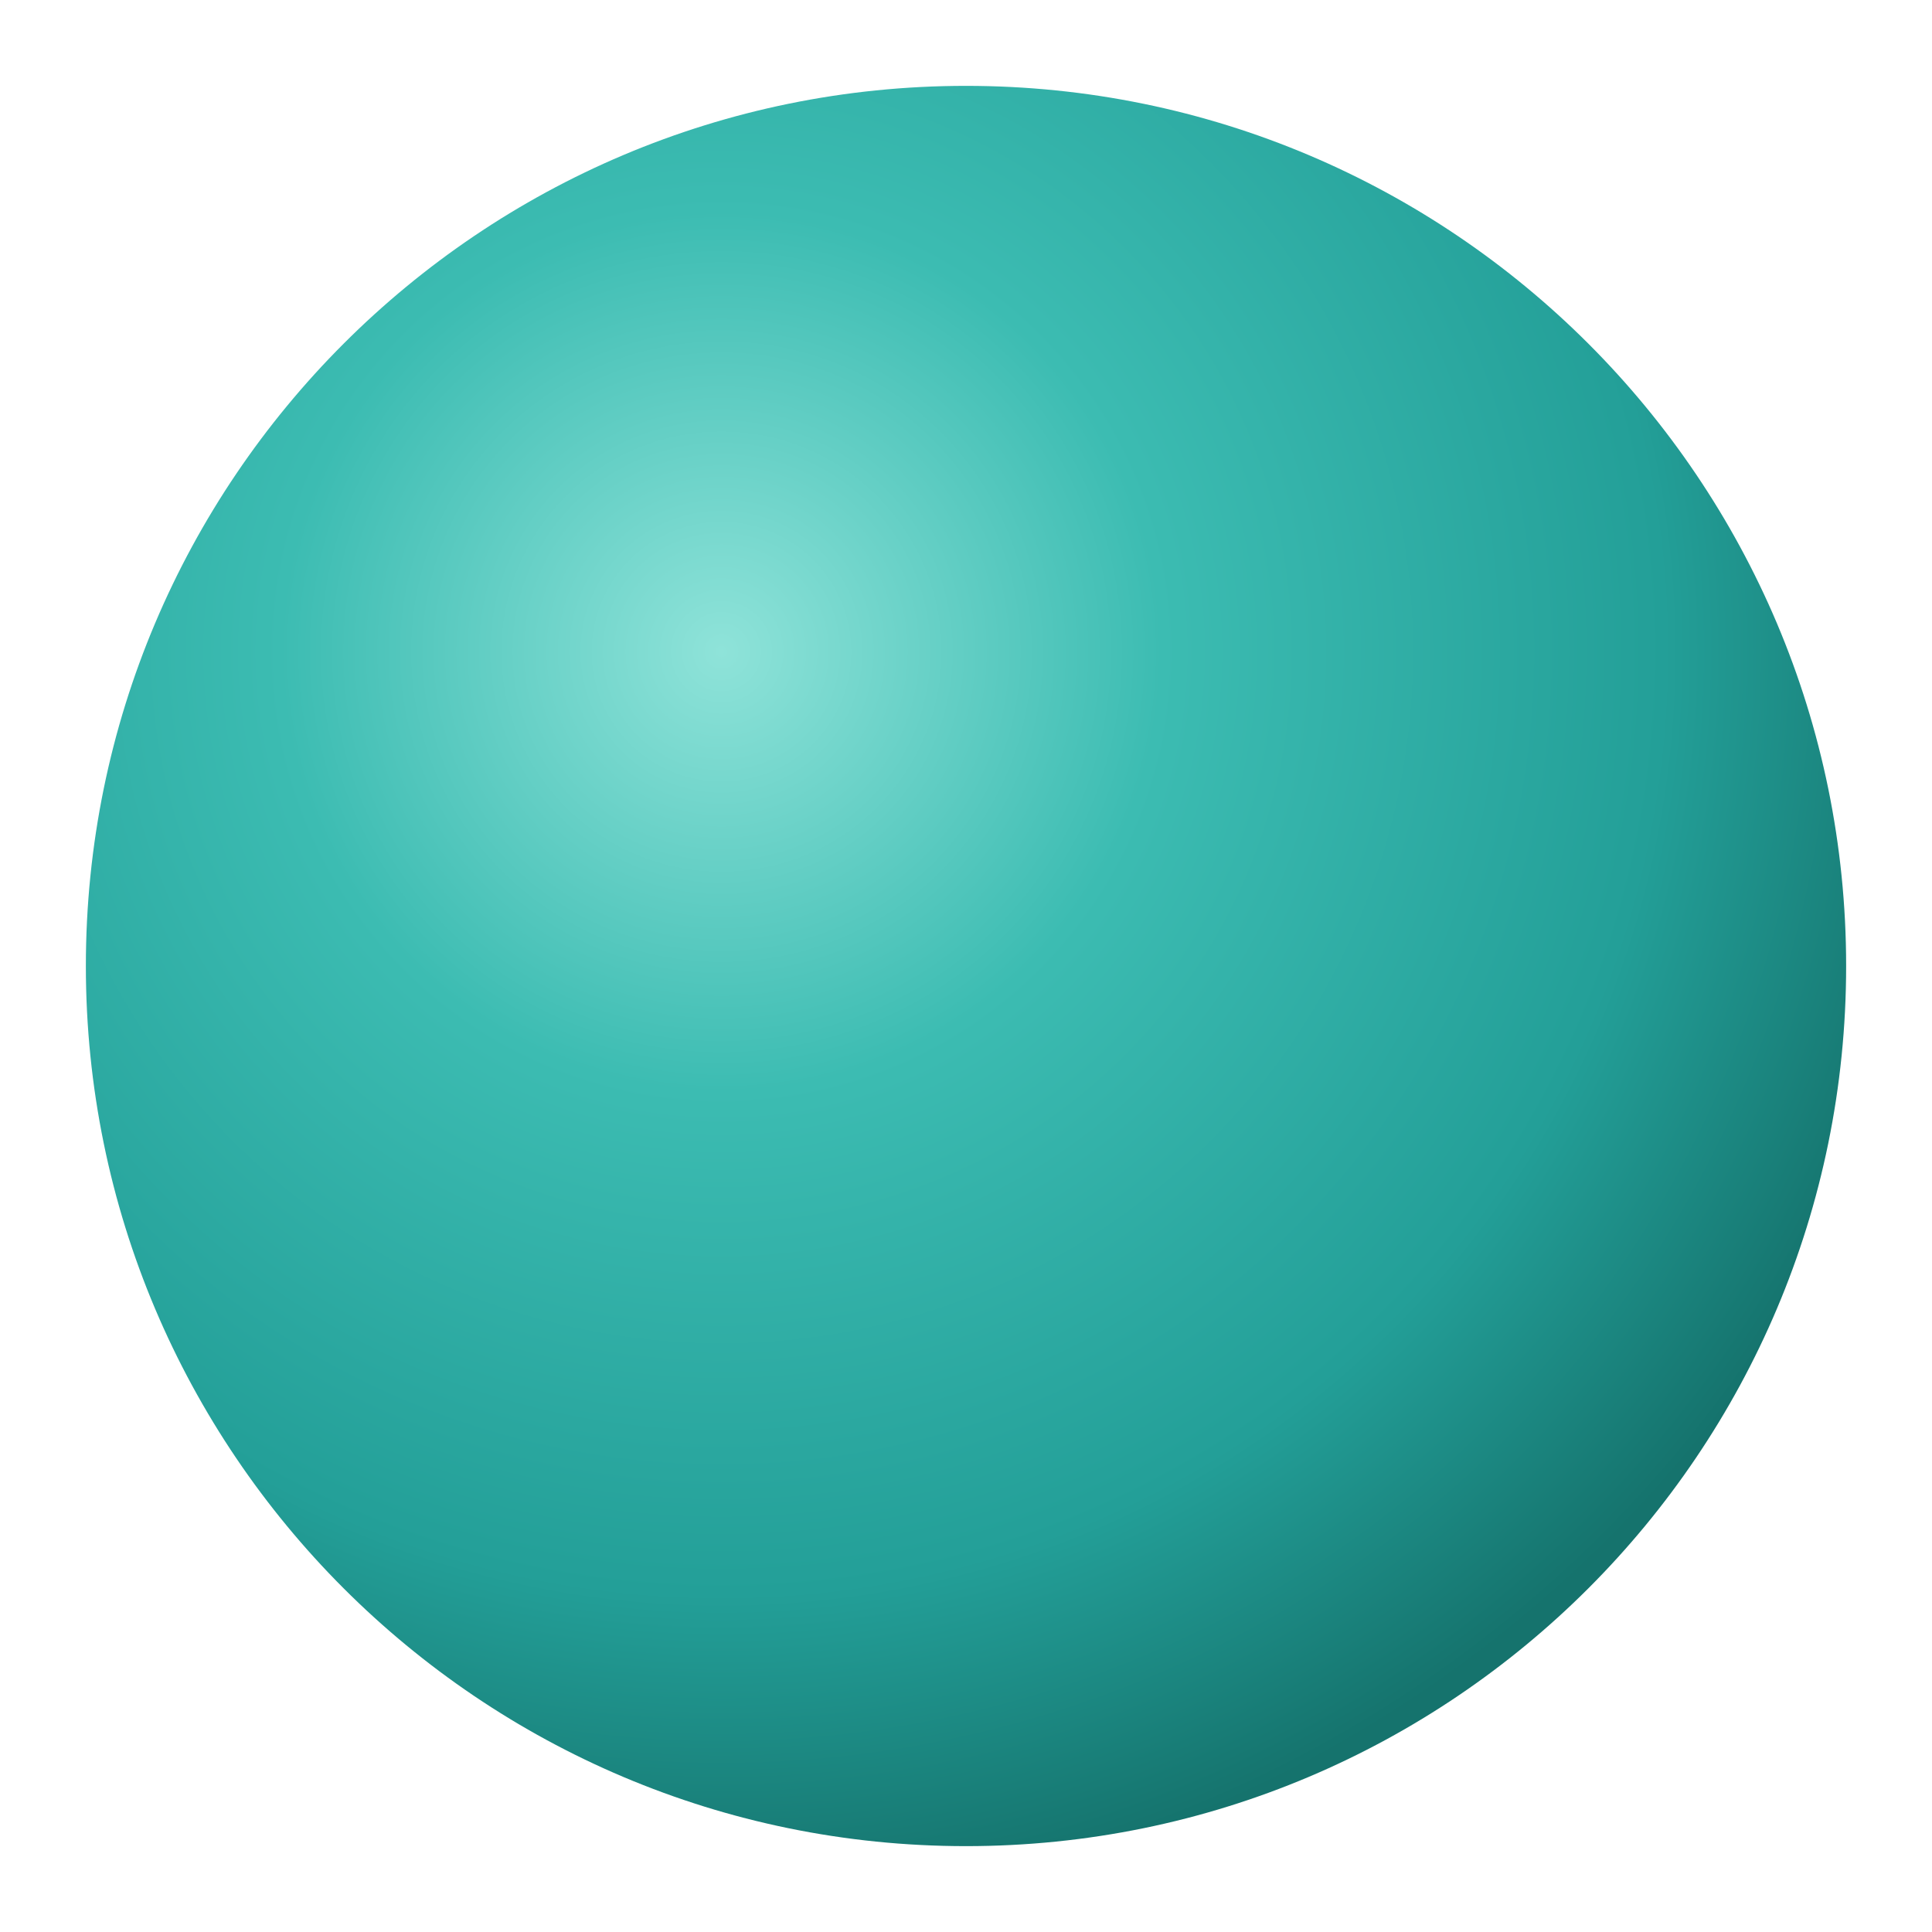
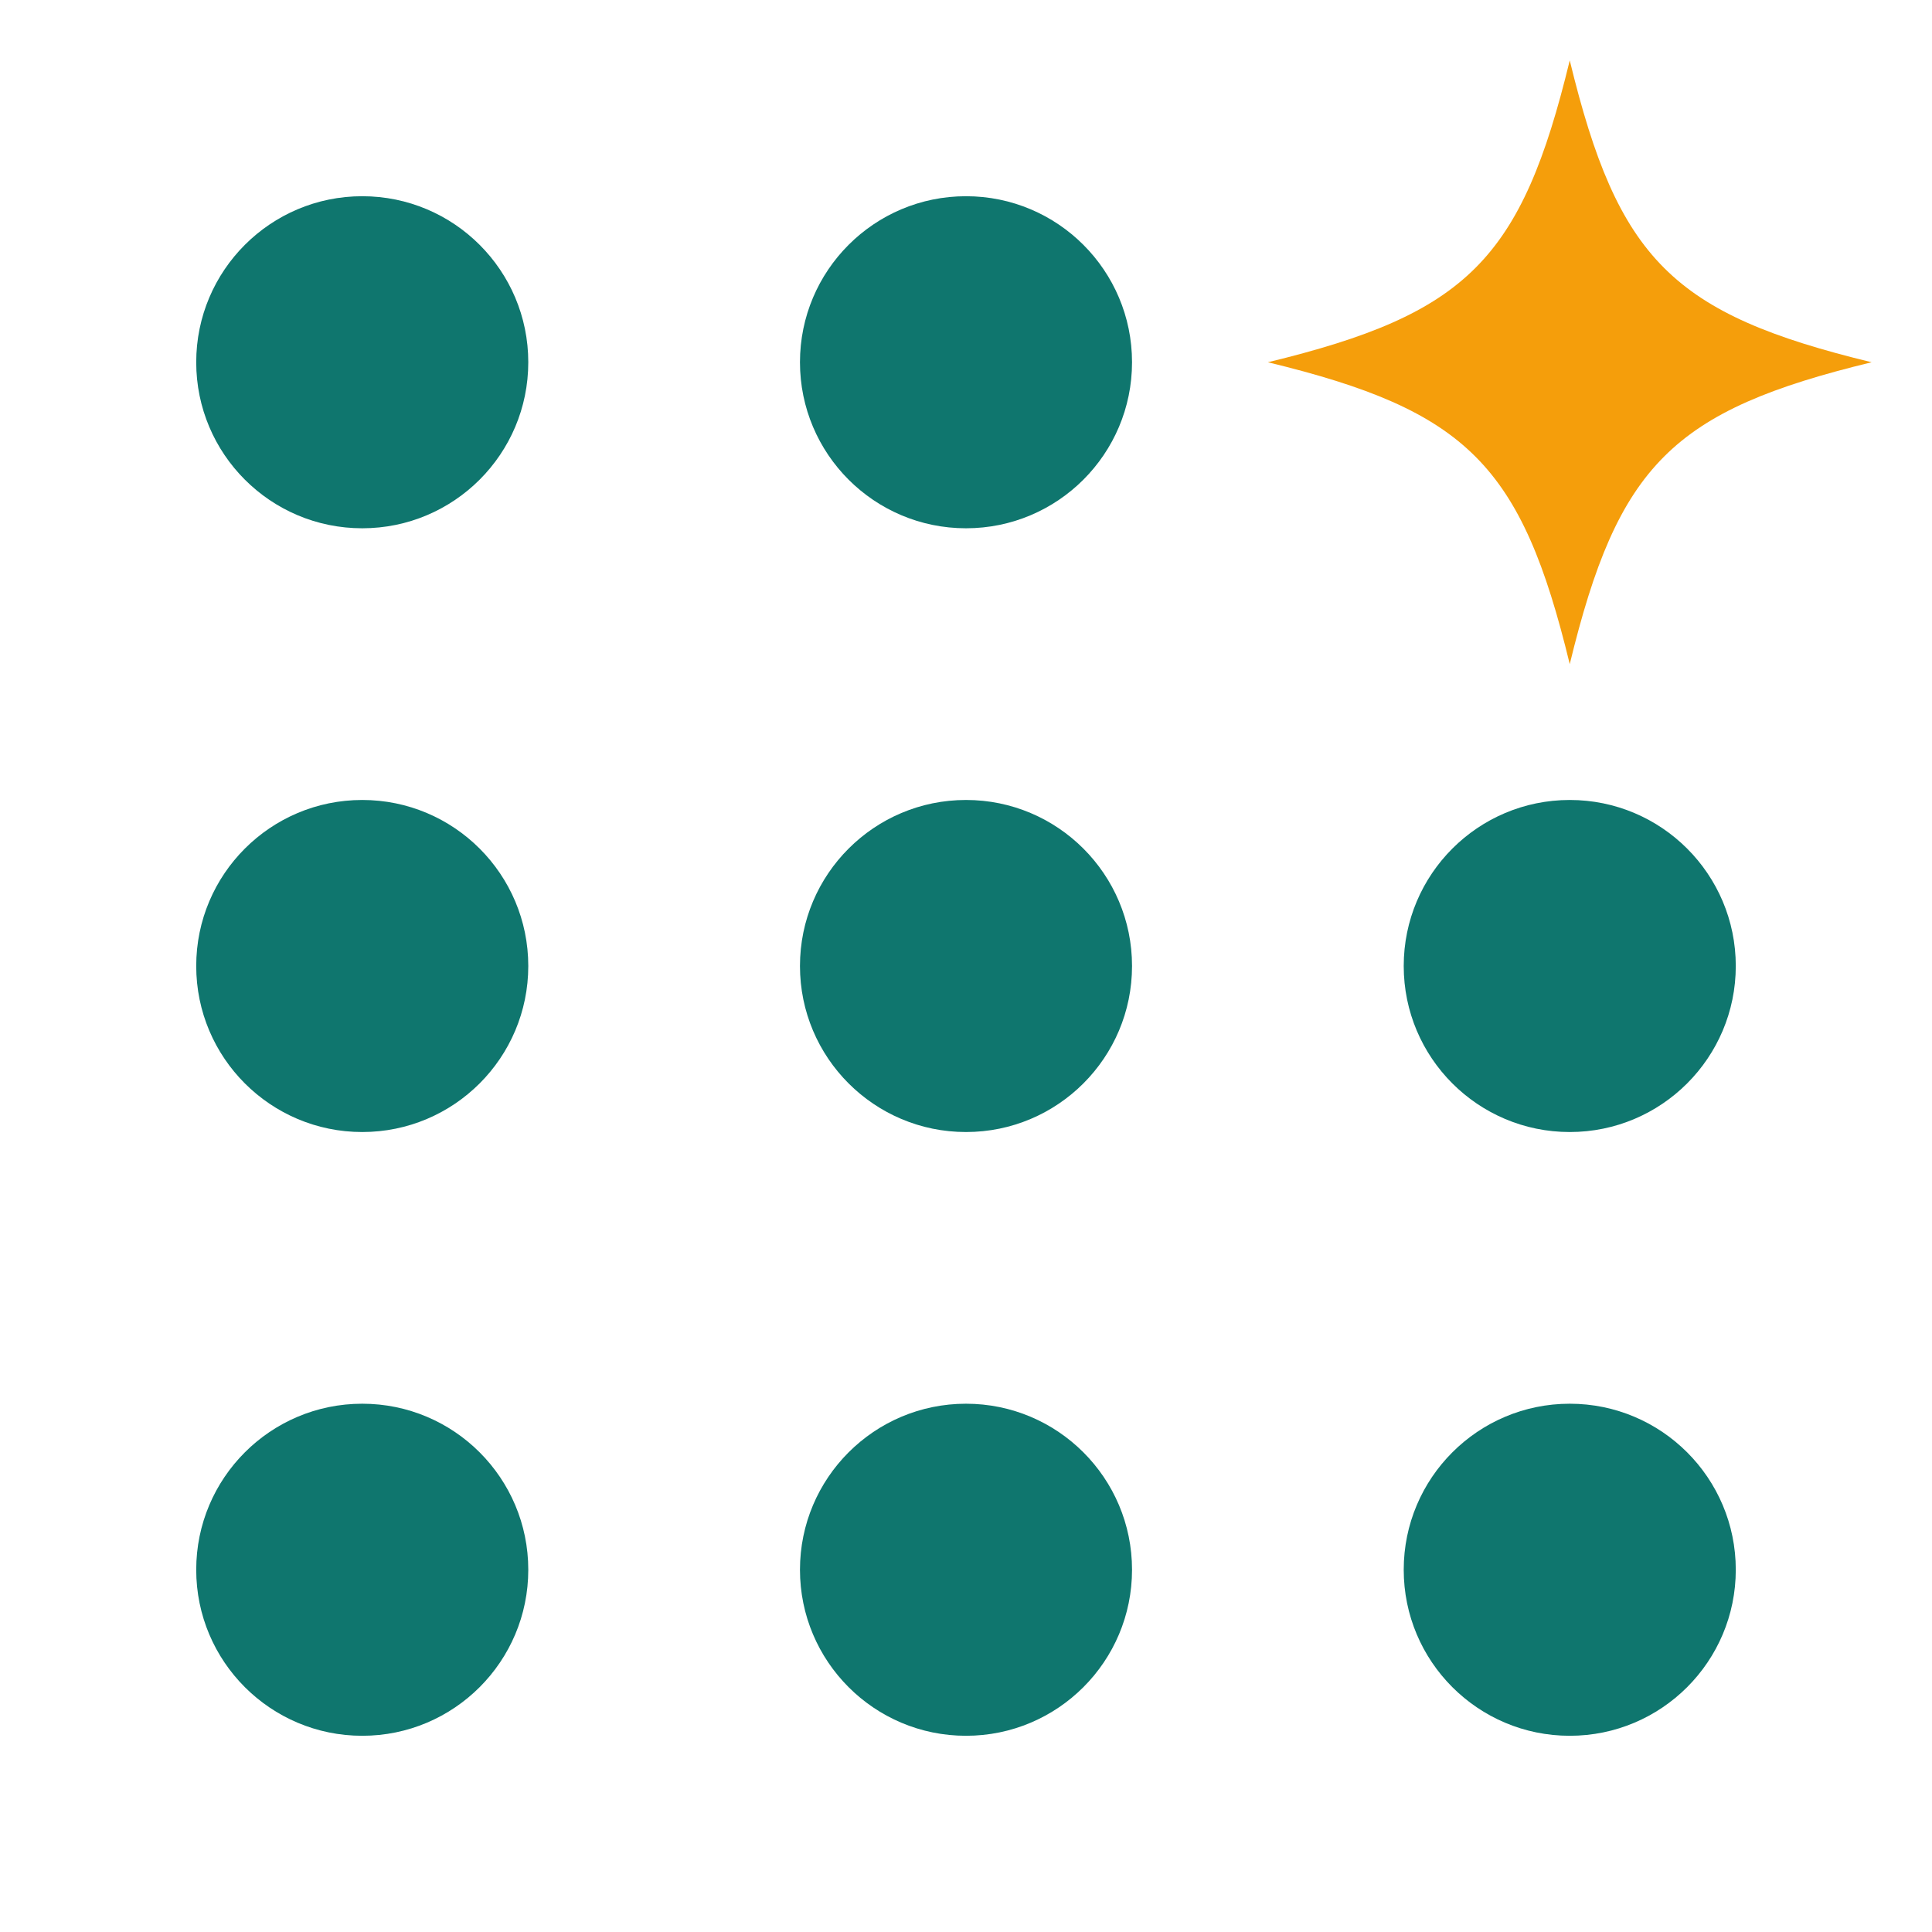
- <svg xmlns="http://www.w3.org/2000/svg" viewBox="0 0 180 180">
-   <defs>
-     <radialGradient id="ball" cx="0.36" cy="0.32" r="0.72">
-       <stop offset="0" stop-color="#8fe3d9" />
-       <stop offset="0.35" stop-color="#3cbcb2" />
-       <stop offset="0.75" stop-color="#239f98" />
-       <stop offset="1" stop-color="#15736d" />
-     </radialGradient>
-   </defs>
-   <circle cx="90" cy="90" r="82" fill="url(#ball)" />
+ <svg xmlns="http://www.w3.org/2000/svg" viewBox="0 0 64 64">
+   <style>
+     .atom { fill: #0f766e; }
+     @media (prefers-color-scheme: dark) { .atom { fill: #2dd4bf; } }
+   </style>
+   <g class="atom">
+     <circle cx="12" cy="12" r="5.5" />
+     <circle cx="32" cy="12" r="5.5" />
+     <circle cx="12" cy="32" r="5.5" />
+     <circle cx="32" cy="32" r="5.5" />
+     <circle cx="52" cy="32" r="5.5" />
+     <circle cx="12" cy="52" r="5.5" />
+     <circle cx="32" cy="52" r="5.5" />
+     <circle cx="52" cy="52" r="5.5" />
+   </g>
+   <path d="M52 2c1.6 6.6 3.4 8.4 10 10-6.6 1.6-8.4 3.4-10 10-1.6-6.6-3.4-8.4-10-10 6.6-1.6 8.4-3.4 10-10Z" fill="#f59e0b" />
</svg>
